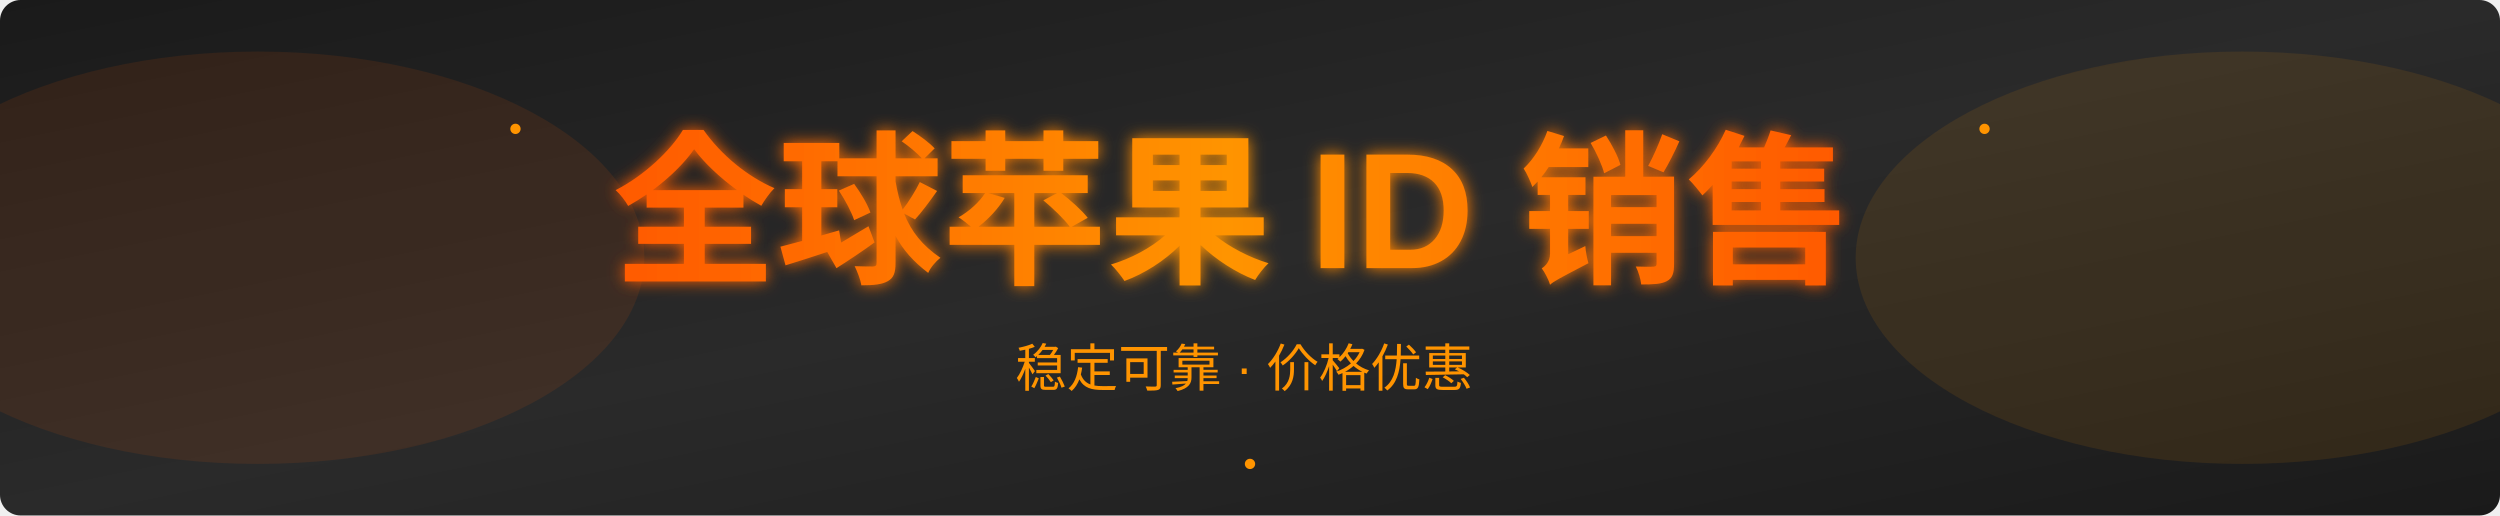
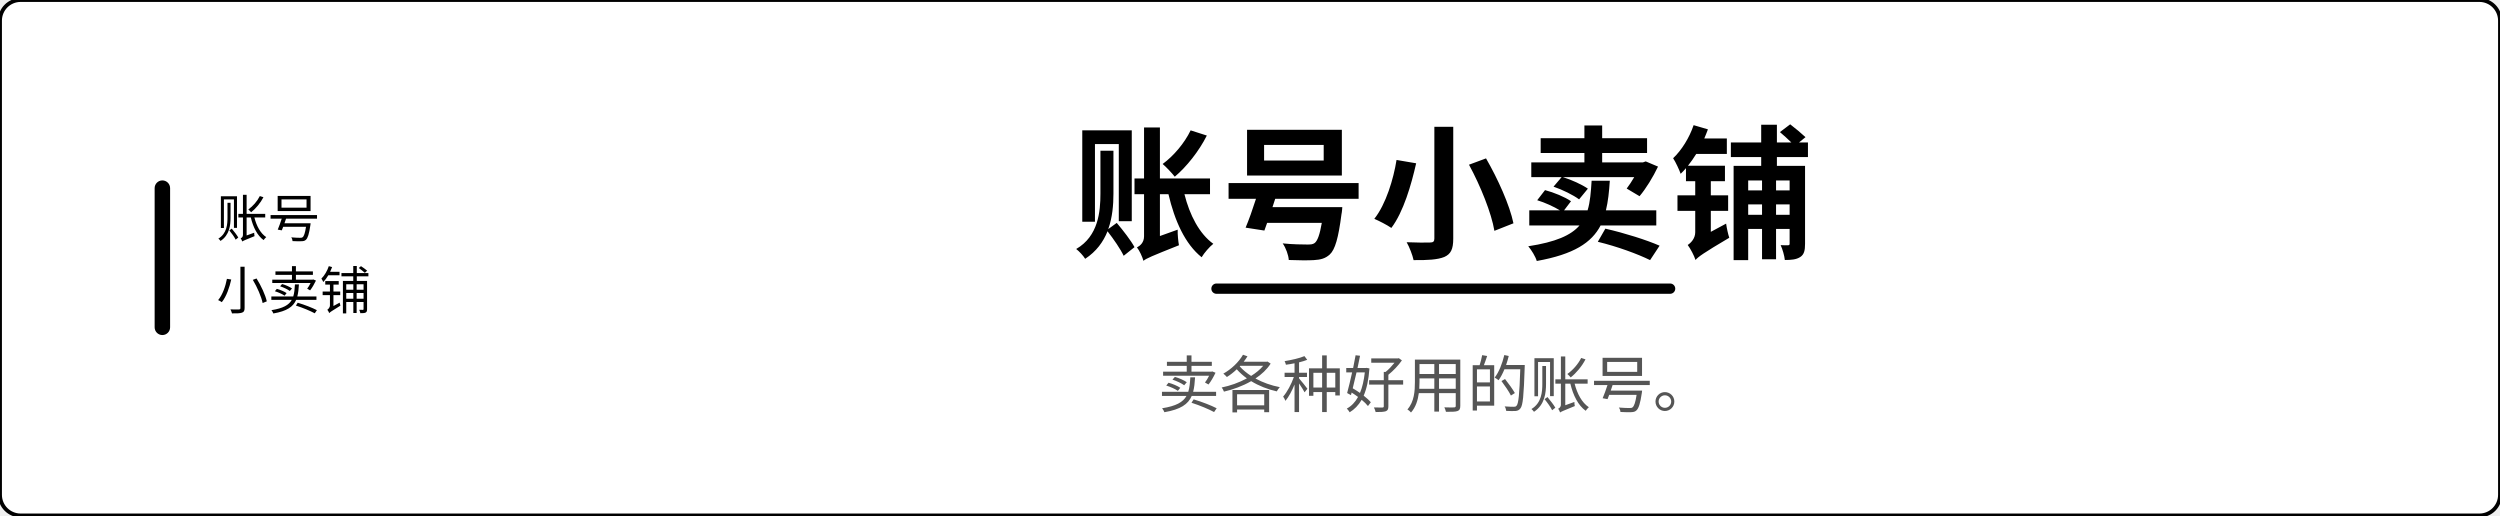
<svg xmlns="http://www.w3.org/2000/svg" width="970" height="200" viewBox="0 0 970 200">
-   <defs>
-     <linearGradient id="bgGradient" x1="0%" y1="0%" x2="100%" y2="100%">
-       <stop offset="0%" style="stop-color:#1a1a1a" />
-       <stop offset="50%" style="stop-color:#2a2a2a" />
-       <stop offset="100%" style="stop-color:#1a1a1a" />
-       <animate attributeName="x1" values="0%;50%;0%" dur="10s" repeatCount="indefinite" />
-       <animate attributeName="x2" values="100%;150%;100%" dur="10s" repeatCount="indefinite" />
-     </linearGradient>
-     <linearGradient id="textGradient" x1="0%" y1="0%" x2="100%" y2="0%">
-       <stop offset="0%" style="stop-color:#FF5A00" />
-       <stop offset="50%" style="stop-color:#FF9400" />
-       <stop offset="100%" style="stop-color:#FF5A00" />
-       <animate attributeName="x1" values="0%;100%;0%" dur="3s" repeatCount="indefinite" />
-       <animate attributeName="x2" values="100%;200%;100%" dur="3s" repeatCount="indefinite" />
-     </linearGradient>
-     <filter id="glow">
-       <feGaussianBlur stdDeviation="3" result="coloredBlur" />
-       <feMerge>
-         <feMergeNode in="coloredBlur" />
-         <feMergeNode in="SourceGraphic" />
-       </feMerge>
-     </filter>
-   </defs>
-   <rect width="970" height="200" fill="url(#bgGradient)" rx="8" />
-   <ellipse cx="100" cy="100" rx="150" ry="80" fill="#FF5A00" opacity="0.1">
-     <animate attributeName="cx" values="100;200;100" dur="8s" repeatCount="indefinite" />
-     <animate attributeName="opacity" values="0.1;0.2;0.1" dur="4s" repeatCount="indefinite" />
-   </ellipse>
-   <ellipse cx="870" cy="100" rx="150" ry="80" fill="#FF9400" opacity="0.1">
-     <animate attributeName="cx" values="870;770;870" dur="8s" repeatCount="indefinite" />
-     <animate attributeName="opacity" values="0.1;0.2;0.1" dur="4s" repeatCount="indefinite" />
-   </ellipse>
-   <text x="485" y="105" font-family="Arial, sans-serif" font-size="64" font-weight="bold" fill="url(#textGradient)" text-anchor="middle" filter="url(#glow)">
-     全球苹果 ID 销售
-     <animate attributeName="opacity" values="0.8;1;0.8" dur="2s" repeatCount="indefinite" />
+   <rect width="970" height="200" rx="8" fill="#ffffff" stroke="#000000" stroke-width="1.5" />
+   <rect x="60" y="70" width="6" height="60" fill="#000000" rx="3" />
+   <text x="84" y="92" font-family="'PingFang SC','Microsoft YaHei',Arial,sans-serif" font-size="20" font-weight="400" fill="#000000">
+     账号
  </text>
-   <text x="485" y="150" font-family="Arial, sans-serif" font-size="20" fill="#FF9400" text-anchor="middle">
-     稳定可靠 · 价格优惠
-     <animate attributeName="opacity" values="0.6;1;0.6" dur="3s" repeatCount="indefinite" />
+   <text x="84" y="120" font-family="'PingFang SC','Microsoft YaHei',Arial,sans-serif" font-size="20" font-weight="400" fill="#000000">
+     小卖铺
  </text>
-   <g fill="#FF9400">
-     <circle cx="200" cy="50" r="2">
-       <animate attributeName="opacity" values="0;1;0" dur="1.5s" repeatCount="indefinite" />
-     </circle>
-     <circle cx="770" cy="50" r="2">
-       <animate attributeName="opacity" values="0;1;0" dur="1.5s" begin="0.5s" repeatCount="indefinite" />
-     </circle>
-     <circle cx="485" cy="180" r="2">
-       <animate attributeName="opacity" values="0;1;0" dur="1.5s" begin="1s" repeatCount="indefinite" />
-     </circle>
-   </g>
+   <text x="560" y="96" font-family="'PingFang SC','Microsoft YaHei',Arial,sans-serif" font-size="56" font-weight="700" fill="#000000" text-anchor="middle" letter-spacing="2">
+     账号小卖铺
+   </text>
+   <rect x="470" y="110" width="180" height="4" fill="#000000" rx="2" />
+   <text x="560" y="158" font-family="'PingFang SC','Microsoft YaHei',Arial,sans-serif" font-size="24" font-weight="300" fill="#555555" text-anchor="middle">
+     卖各种好用的账号。
+     <animate attributeName="opacity" values="0.7;1;0.7" dur="3s" repeatCount="indefinite" />
+   </text>
</svg>
